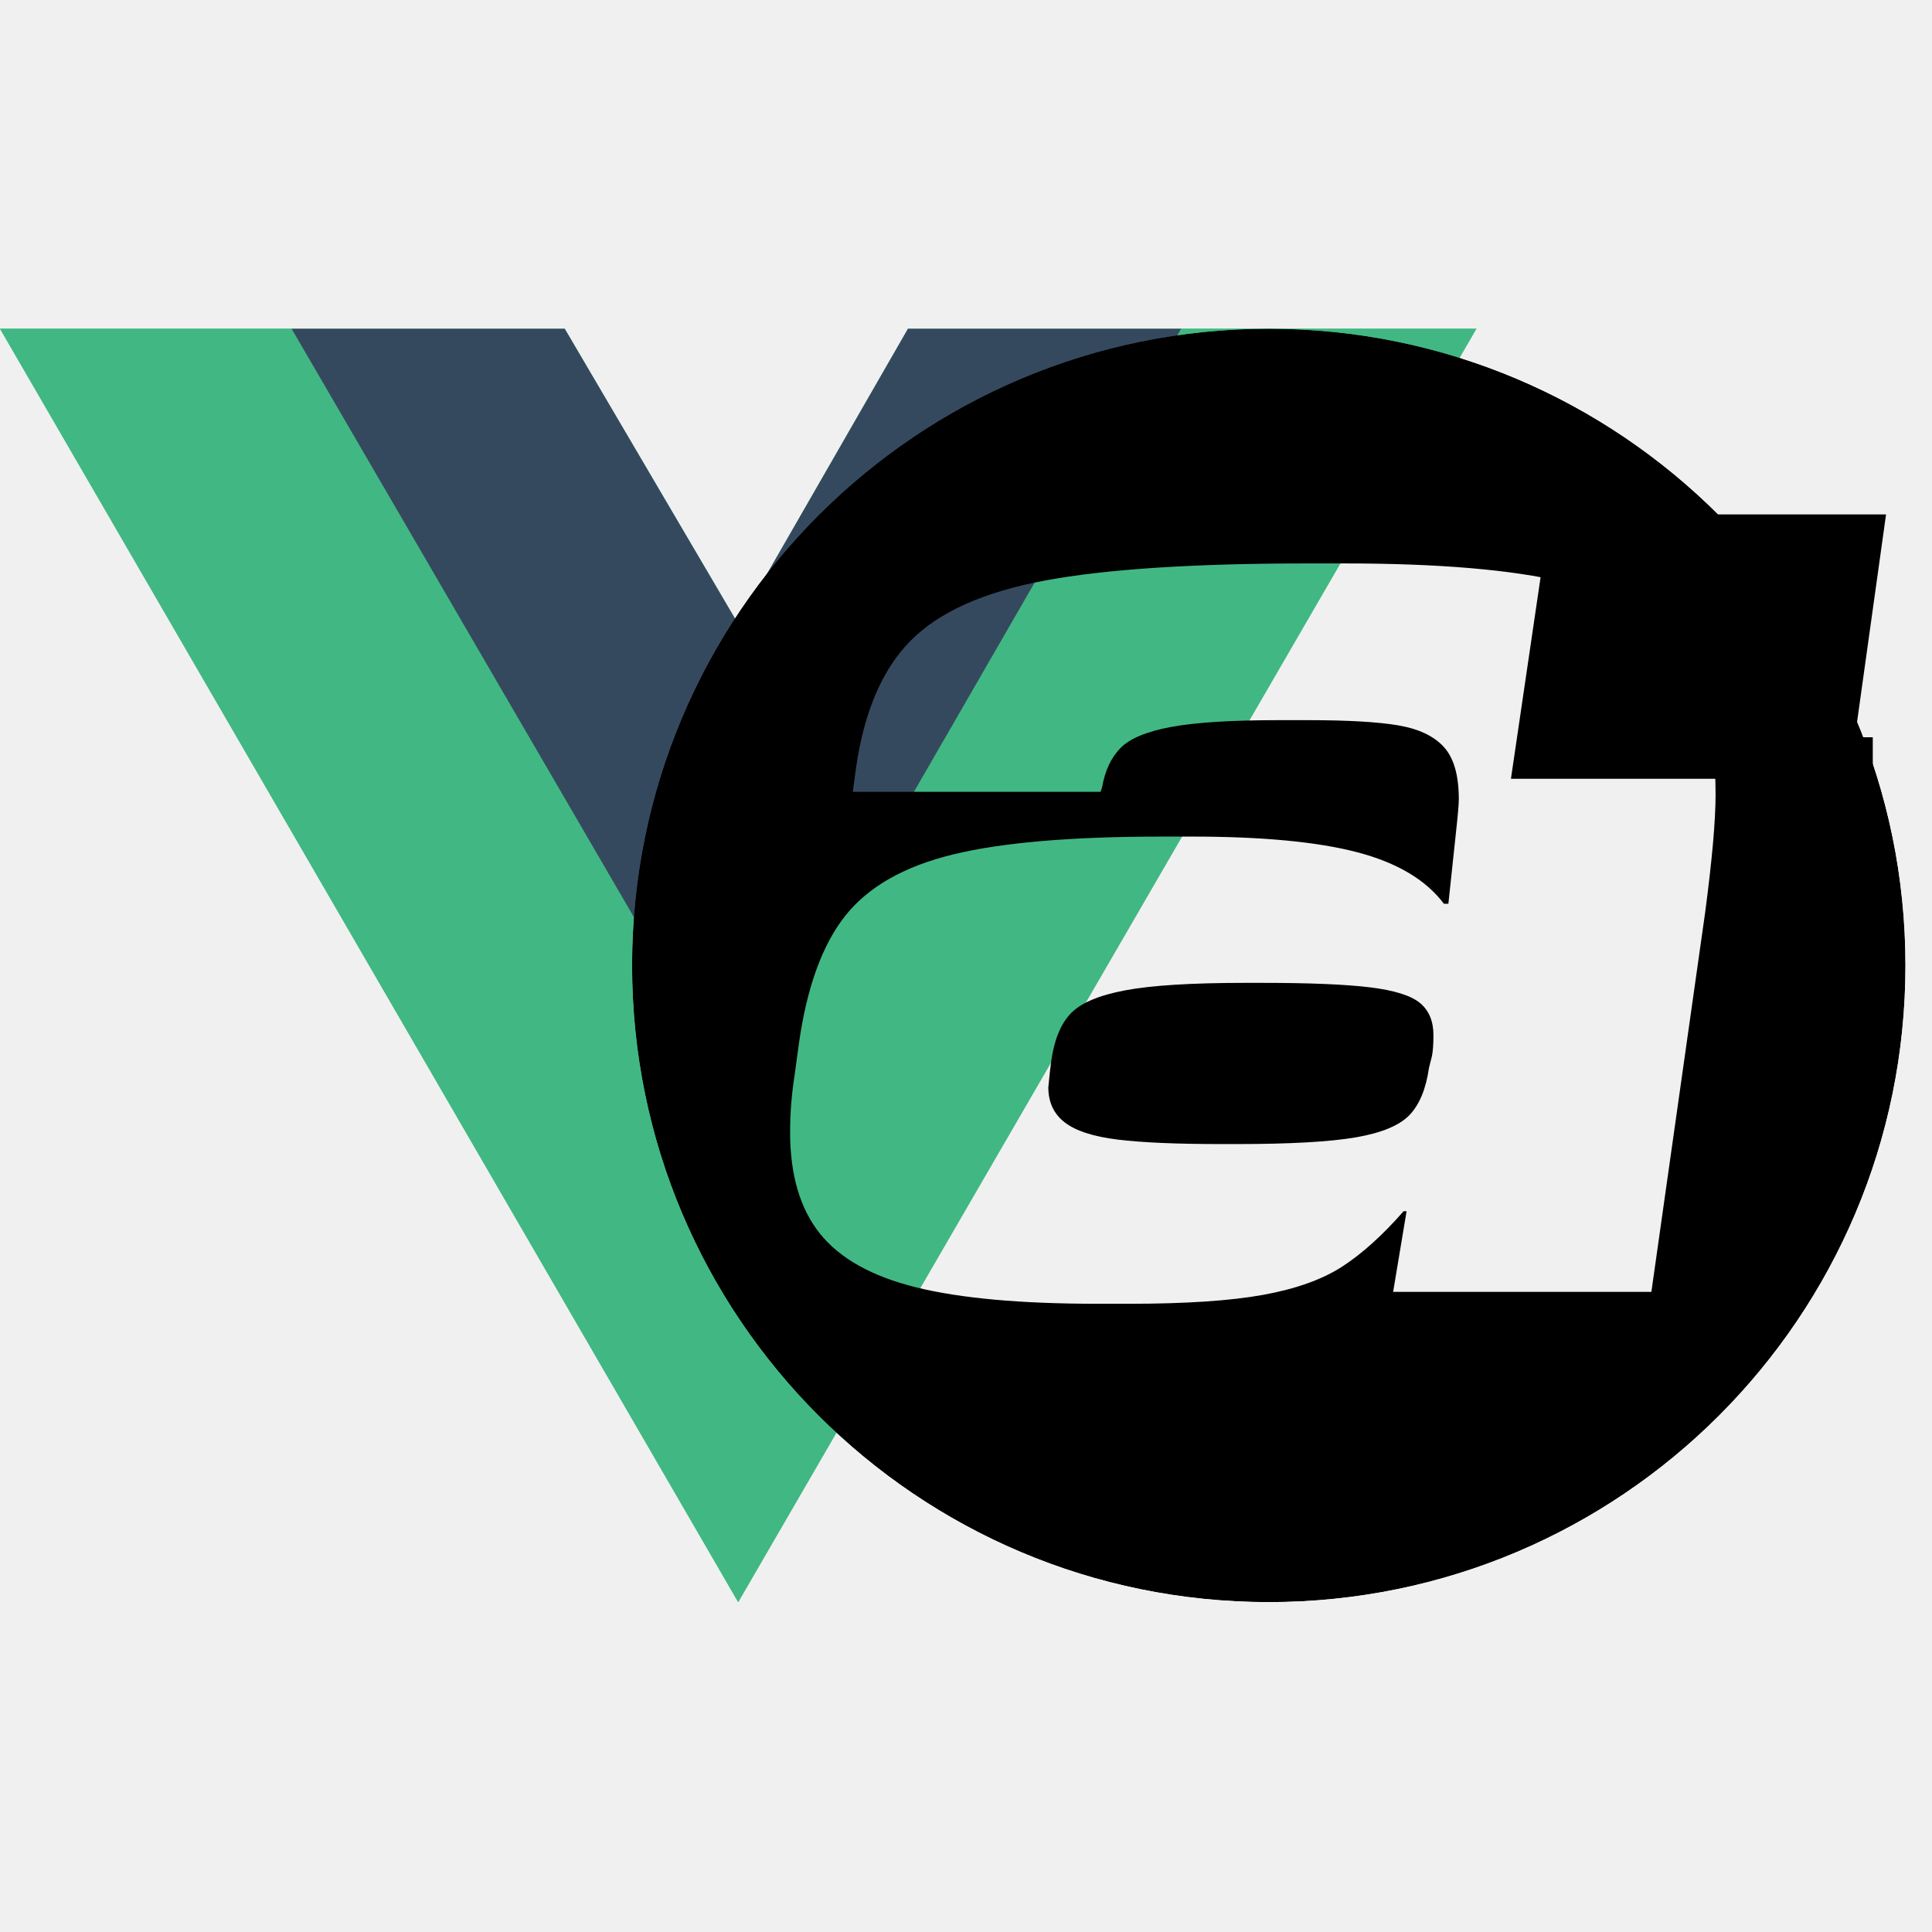
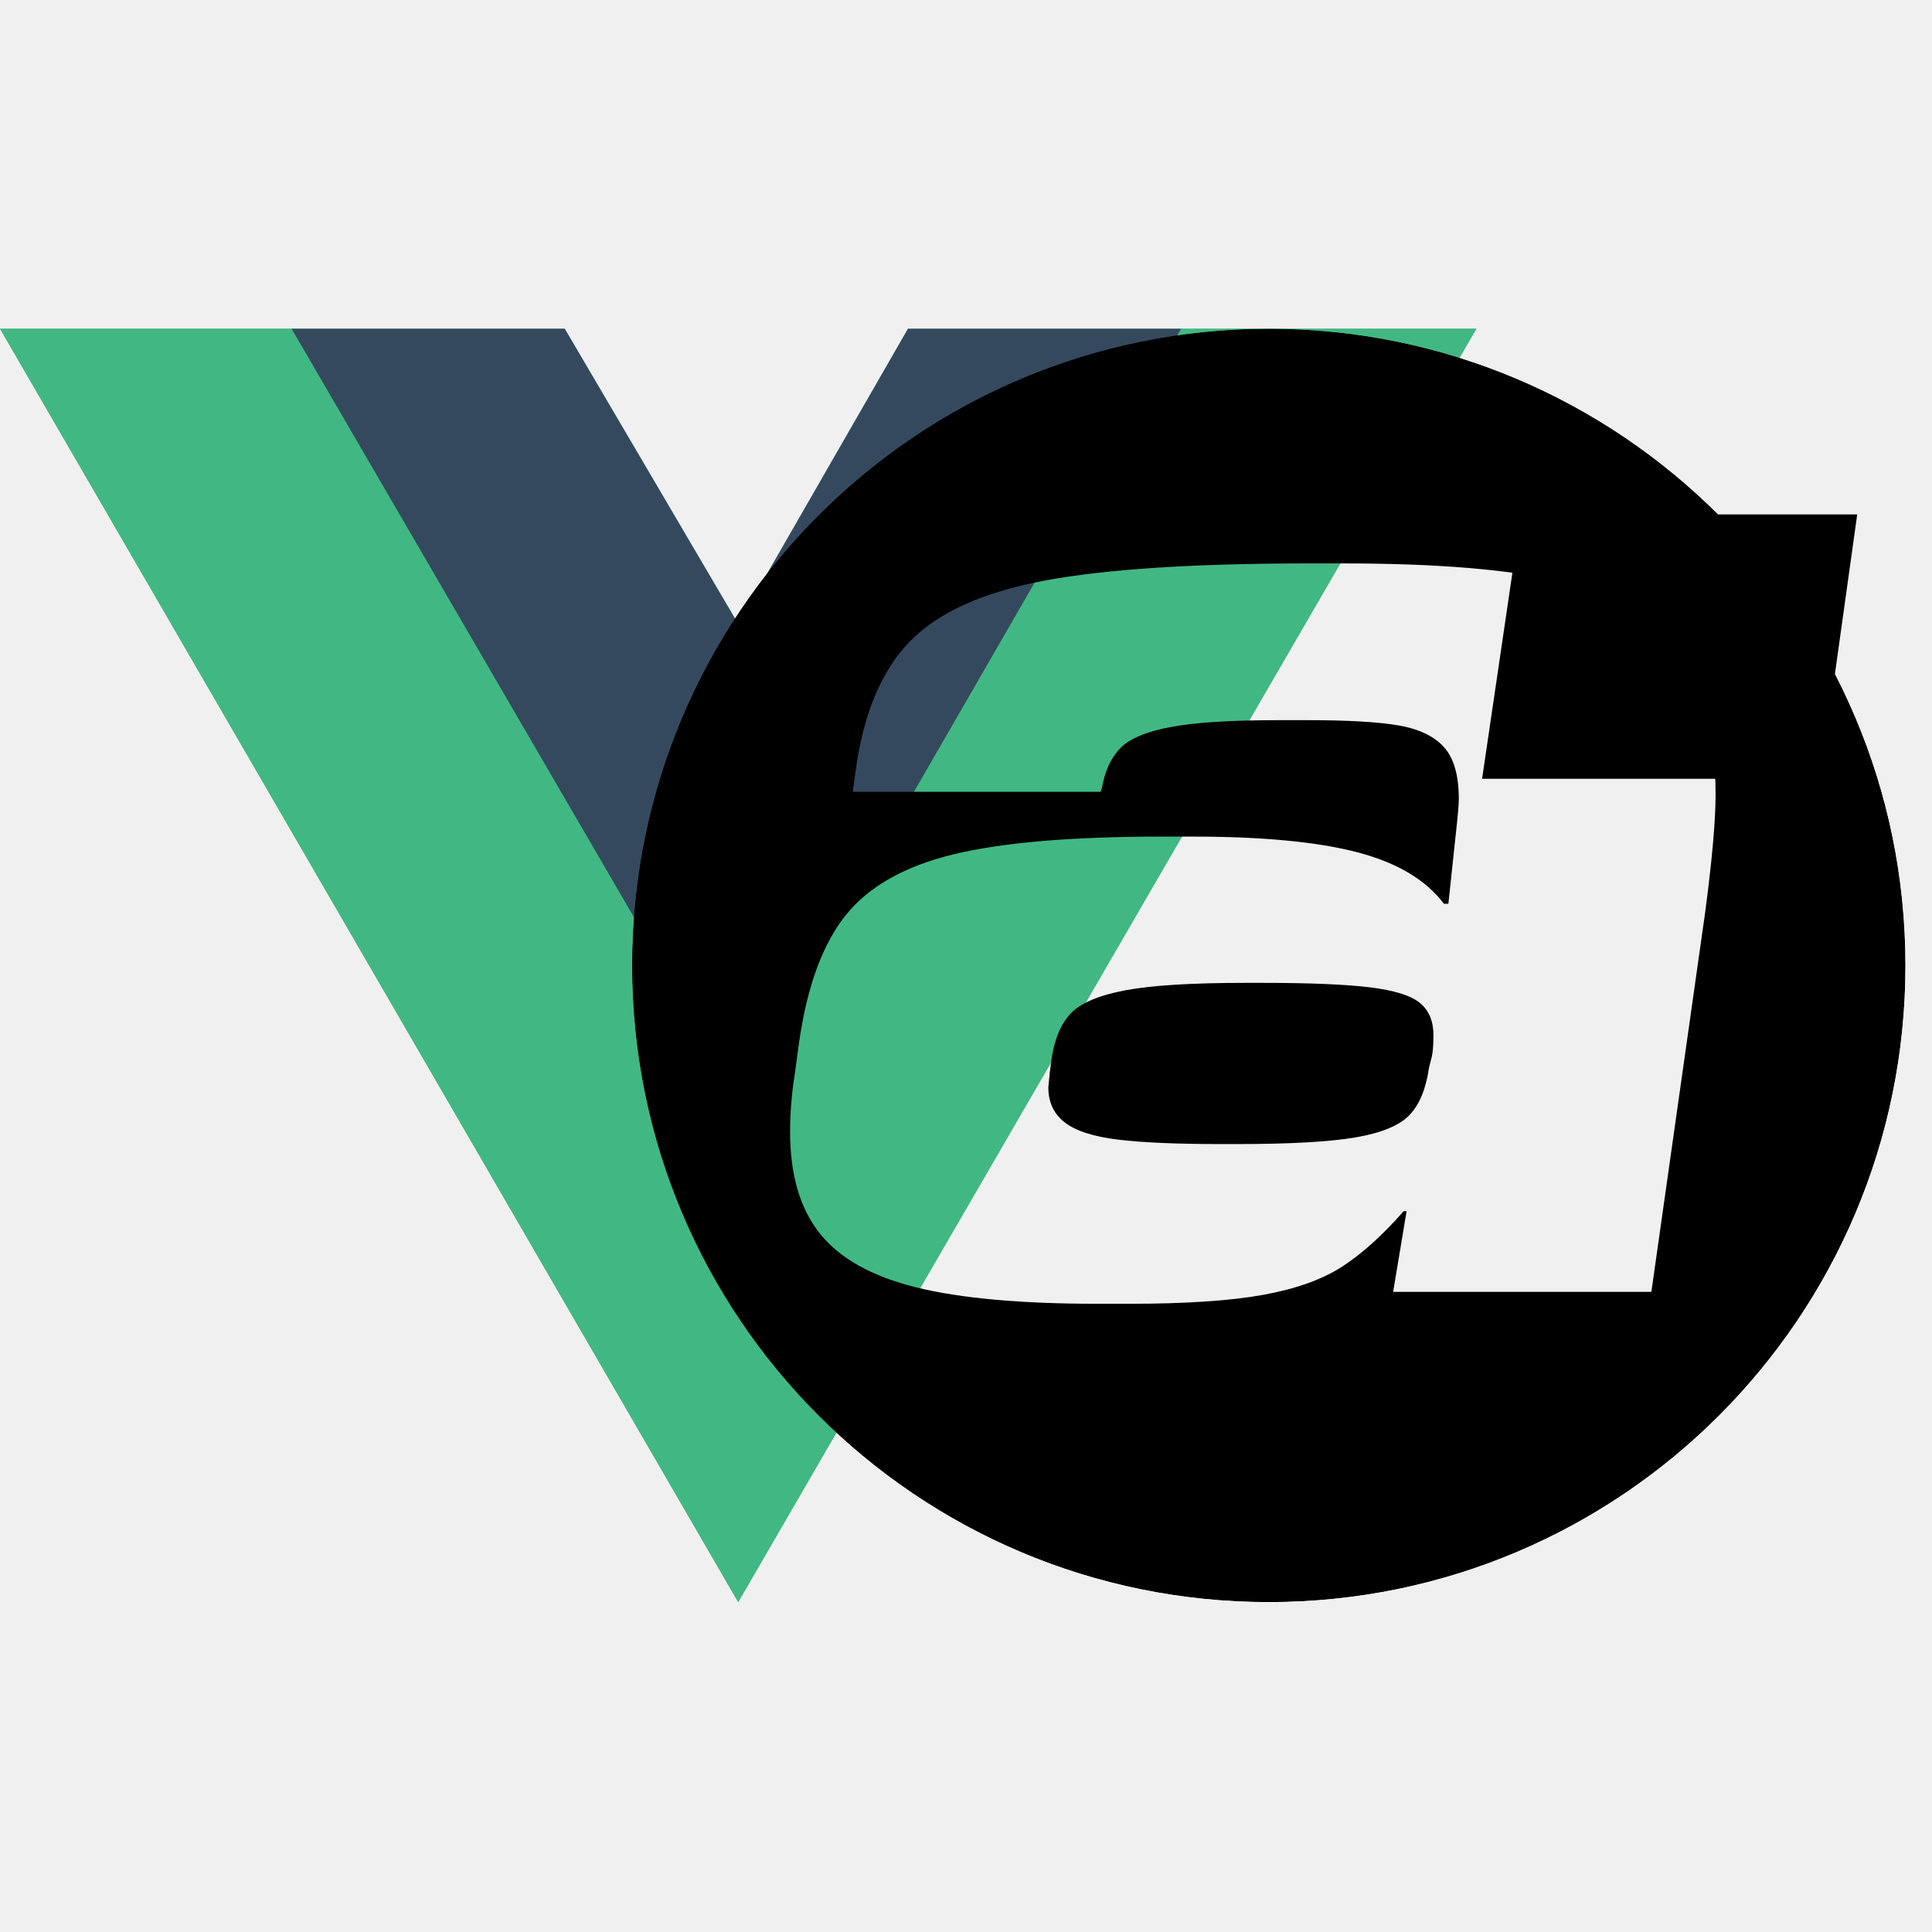
<svg xmlns="http://www.w3.org/2000/svg" viewBox="0 0 335 221" width="120" height="120">
  <defs>
    <style>
      @keyframes moveV {
        0%    { transform: translateX(39.5px); animation-timing-function: cubic-bezier(0.76, 0, 0.24, 1); }
        18.2% { transform: translateX(0px); }
        72.7% { transform: translateX(0px); animation-timing-function: cubic-bezier(0.76, 0, 0.24, 1); }
        90.9%, 100% { transform: translateX(39.5px); }
      }
      @keyframes growA {
        0%    { transform: scale(0); animation-timing-function: cubic-bezier(0.76, 0, 0.24, 1); }
        18.2% { transform: scale(1); }
        72.7% { transform: scale(1); animation-timing-function: cubic-bezier(0.76, 0, 0.24, 1); }
        90.9%, 100% { transform: scale(0); }
      }
      @keyframes growDot {
        0%    { transform: scale(0); }
        18.2% { transform: scale(0); animation-timing-function: cubic-bezier(0.76, 0, 0.24, 1); }
        27.3% { transform: scale(1); }
        72.7% { transform: scale(1); animation-timing-function: cubic-bezier(0.76, 0, 0.24, 1); }
        90.9%, 100% { transform: scale(0); }
      }
      @keyframes dotColor {
        0%, 27.3%   { fill: #42b883; }
        36.4%, 100% { fill: #fb4749; }
      }
      .v-group    { animation: moveV 5.5s linear infinite; }
      .a-group    { transform-origin: 220px 110.4px; animation: growA 5.5s linear infinite; }
      .dot-group  { transform-box: fill-box; transform-origin: center; animation: growDot 5.5s linear infinite; }
      .dot        { animation: dotColor 5.5s ease-in-out infinite; }
      .a-circle   { fill: #000; }
      .dot-border { stroke: #000; }
      @media (prefers-color-scheme: dark) {
-         .a-circle   { fill: #fff; }
-         .dot-border { stroke: #fff; }
+         .a-circle   { fill: #f6f6f7; }
+         .dot-border { stroke: #f6f6f7; }
      }
    </style>
    <mask id="aMask">
      <circle cx="220" cy="110.4" r="110.4" fill="white" />
      <g transform="translate(135,-15) scale(2.0)">
        <path d="M27.659 92.035q-9.964 0-15.724-1.423-5.758-1.424-8.347-4.66Q1 82.718 1 77.153q0-2.457.388-4.917l.388-2.847q1.036-7.247 4.012-11 2.977-3.753 9.318-5.306t18.118-1.553h2.588q9.188 0 14.364 1.36 5.177 1.358 7.506 4.464h.389l.647-6.082q.258-2.33.258-2.977.001-3.105-1.294-4.53-1.293-1.422-3.947-1.876-2.652-.453-7.83-.453h-2.587q-6.083 0-9.253.583-3.17.582-4.4 1.811t-1.618 3.43l-.13.388H6.436l.26-1.941q1.035-7.377 4.723-11.13 3.687-3.752 11.647-5.24 7.96-1.49 22.84-1.489h3.107q12.294 0 19.088 1.618 6.794 1.616 9.965 5.888 3.17 4.27 3.17 12.553 0 3.364-.906 10.223L75.671 91H53.282l1.165-6.988h-.259q-2.718 3.105-5.306 4.788-2.588 1.682-6.858 2.459-4.272.776-11.648.776zm12.035-13.847q6.989 0 10.353-.582 3.365-.582 4.659-1.941t1.682-4.077l.26-1.035q.128-.646.128-1.812 0-1.812-1.164-2.782-1.165-.97-4.336-1.359-3.17-.388-9.382-.388h-1.423q-6.99 0-10.418.647t-4.724 2.006q-1.293 1.359-1.682 4.076l-.13 1.035-.129 1.295q0 1.94 1.424 3.04t4.594 1.489 8.994.388z" fill="black" />
      </g>
    </mask>
  </defs>
  <g class="v-group">
    <path d="M204.8 0H256L128 220.8 0 0h97.92L128 51.2 157.44 0z" fill="#41b883" />
    <path d="m0 0 128 220.8L256 0h-51.2L128 132.48 50.56 0z" fill="#41b883" />
    <path d="M50.56 0 128 133.12 204.8 0h-47.36L128 51.2 97.92 0z" fill="#35495e" />
  </g>
  <g class="a-group">
    <circle class="a-circle" cx="220" cy="110.4" r="110.4" mask="url(#aMask)" />
    <g class="dot-group">
-       <g transform="translate(103,-47) scale(2.4)">
+       <g transform="translate(98,-47) scale(2.4)">
        <path class="dot" d="M67.982 50.6 70.571 33h22.776l-2.459 17.6z" />
        <path class="dot-border" d="M70.571,33 L67.982,50.6 L90.888,50.6" fill="none" stroke-width="3" stroke-linecap="square" stroke-linejoin="miter" />
      </g>
    </g>
  </g>
</svg>
